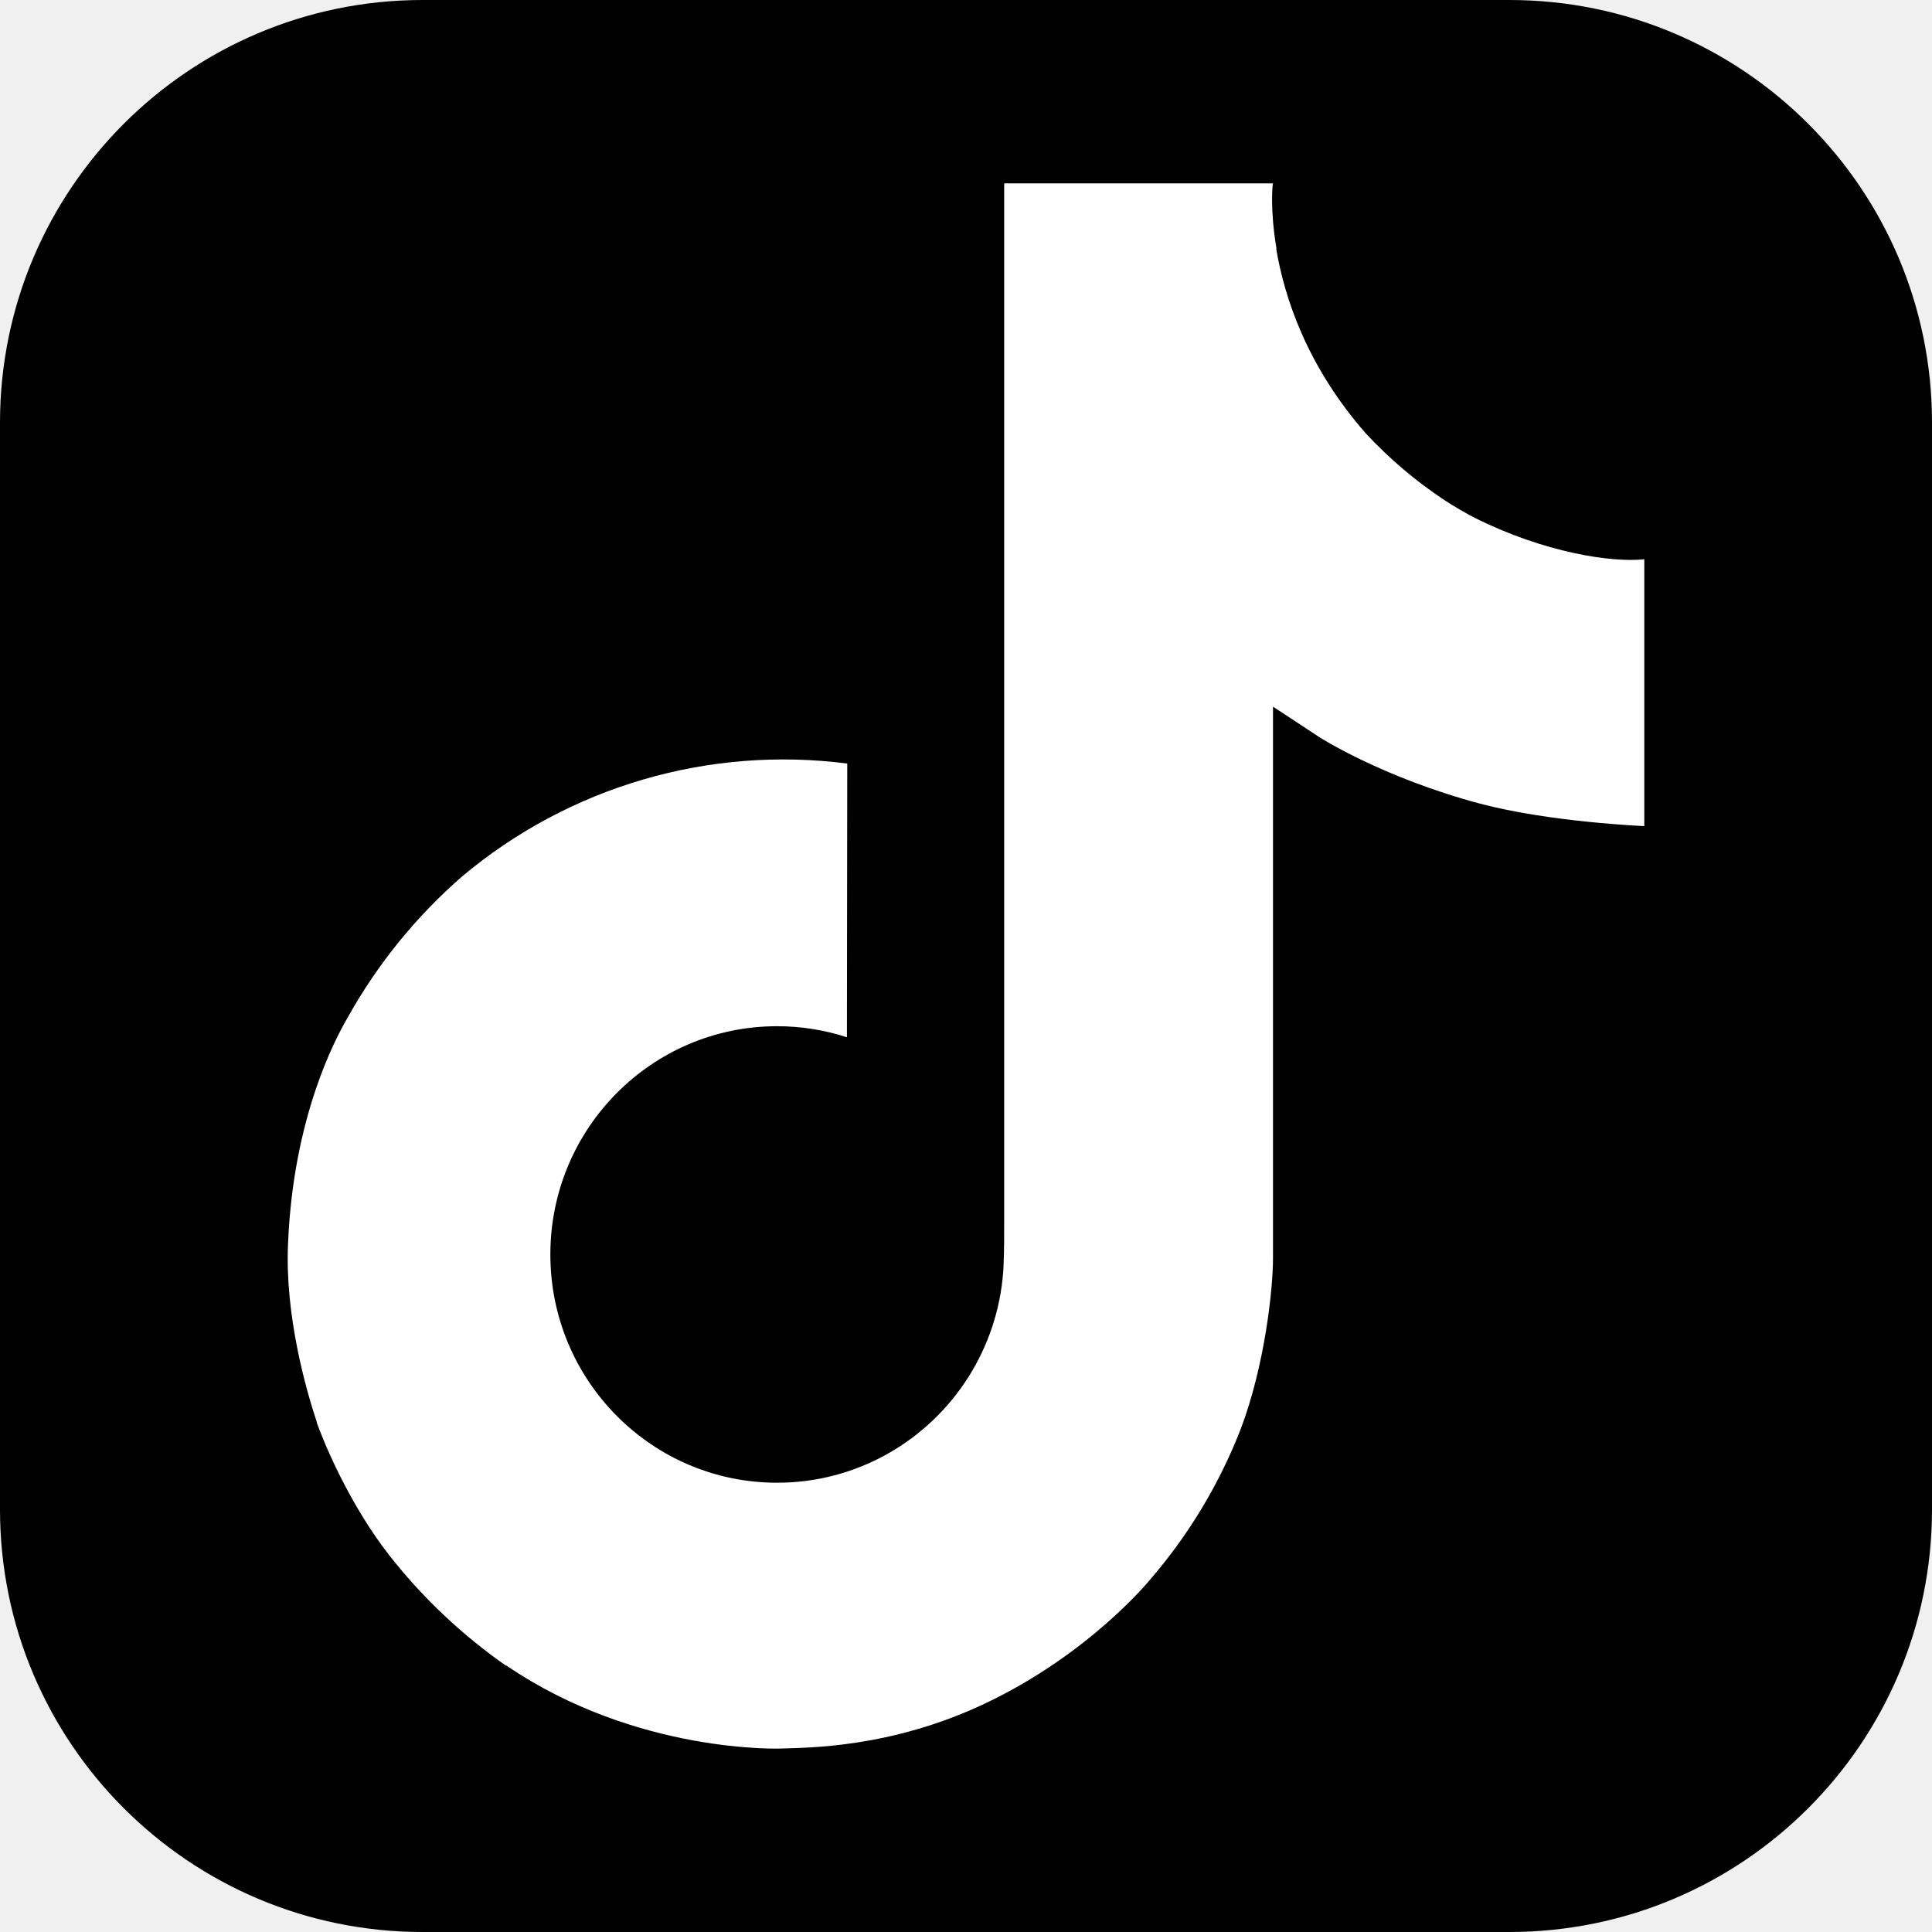
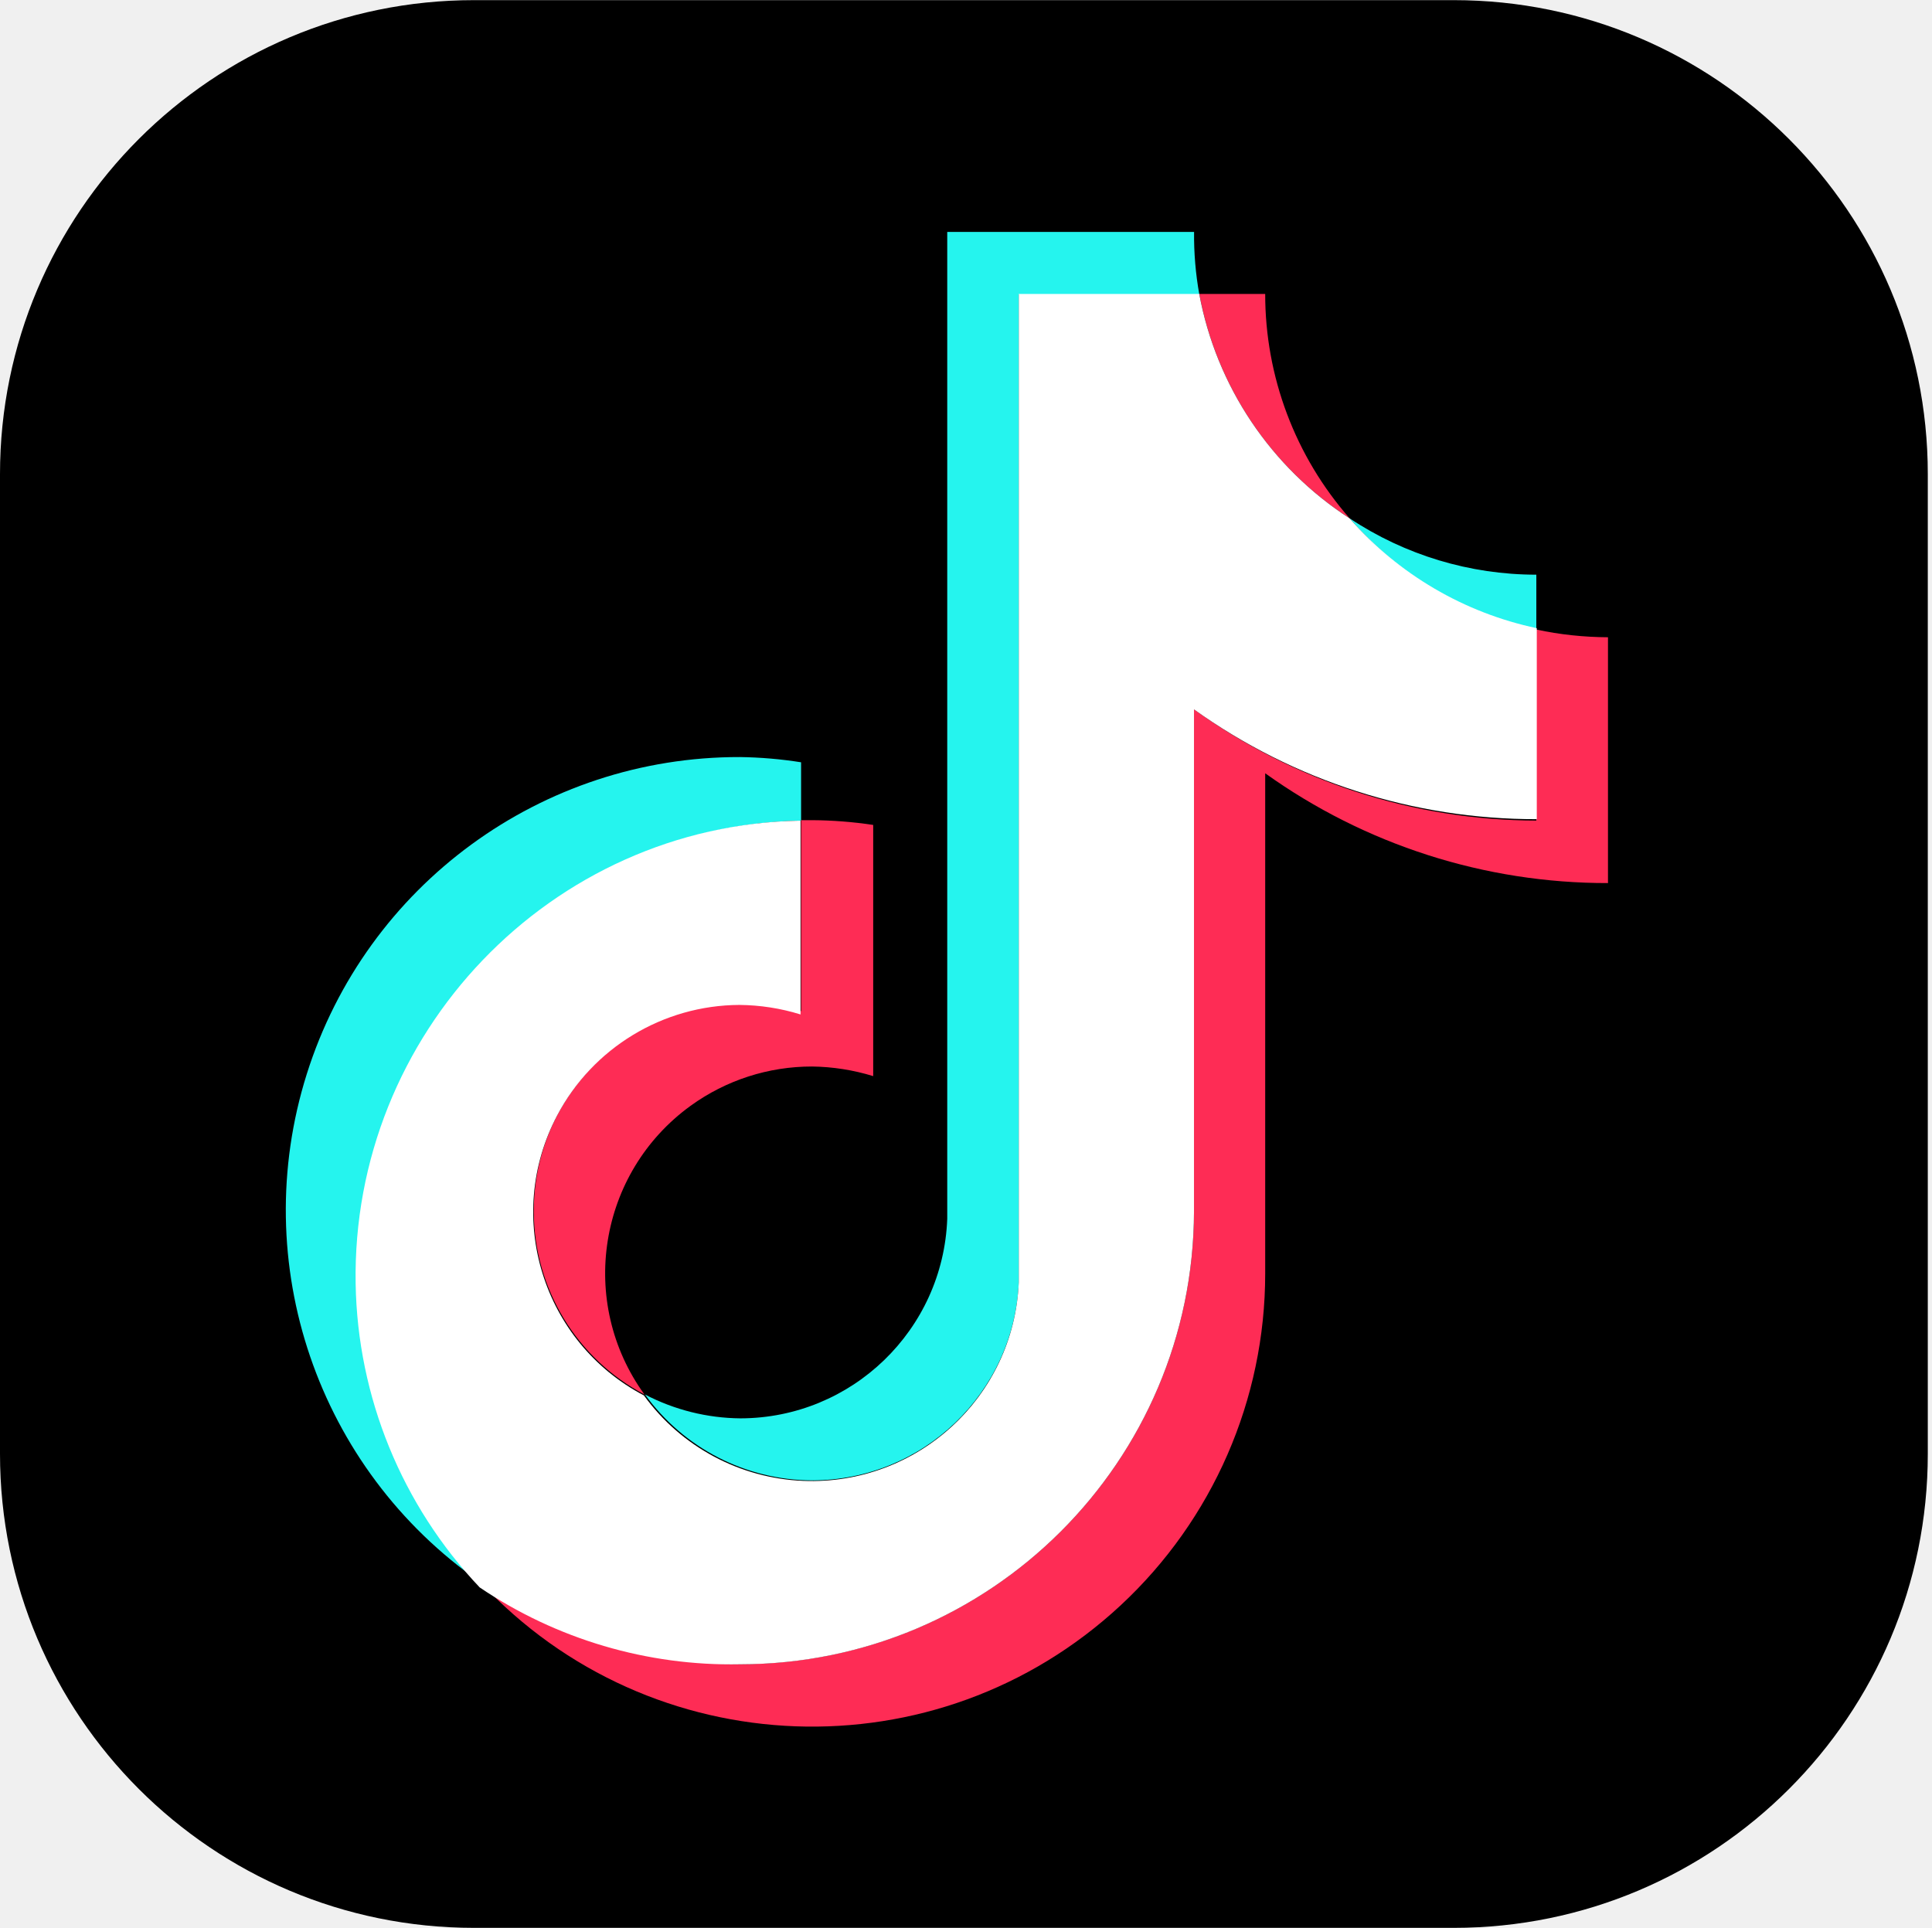
- <svg xmlns="http://www.w3.org/2000/svg" width="96" height="96" viewBox="0 0 96 96" fill="none">
-   <rect width="96" height="96" rx="21" fill="black" style="fill:black;fill-opacity:1;" />
-   <path d="M73.31 25.746C72.785 25.474 72.274 25.177 71.779 24.855C70.339 23.902 69.019 22.781 67.847 21.514C64.914 18.158 63.819 14.754 63.415 12.37H63.431C63.094 10.392 63.234 9.112 63.255 9.112H49.897V60.762C49.897 61.456 49.897 62.141 49.868 62.819C49.868 62.903 49.86 62.98 49.855 63.071C49.855 63.108 49.855 63.147 49.847 63.186C49.847 63.196 49.847 63.206 49.847 63.215C49.706 65.069 49.112 66.859 48.117 68.429C47.122 69.998 45.757 71.299 44.141 72.218C42.456 73.176 40.552 73.678 38.614 73.676C32.391 73.676 27.347 68.601 27.347 62.334C27.347 56.067 32.391 50.992 38.614 50.992C39.792 50.991 40.963 51.177 42.083 51.541L42.099 37.941C38.699 37.502 35.244 37.772 31.954 38.735C28.663 39.697 25.608 41.332 22.98 43.534C20.678 45.535 18.742 47.921 17.261 50.587C16.697 51.559 14.569 55.466 14.312 61.806C14.15 65.404 15.231 69.133 15.746 70.673V70.706C16.07 71.613 17.326 74.709 19.372 77.32C21.022 79.413 22.972 81.253 25.158 82.778V82.746L25.19 82.778C31.657 87.172 38.826 86.884 38.826 86.884C40.067 86.834 44.225 86.884 48.946 84.646C54.183 82.166 57.164 78.47 57.164 78.47C59.069 76.262 60.583 73.745 61.643 71.028C62.851 67.851 63.255 64.04 63.255 62.517V35.115C63.417 35.213 65.575 36.64 65.575 36.64C65.575 36.64 68.684 38.633 73.535 39.931C77.016 40.854 81.704 41.049 81.704 41.049V27.789C80.061 27.967 76.725 27.448 73.31 25.746Z" fill="white" style="fill:white;fill-opacity:1;" />
+ <svg xmlns="http://www.w3.org/2000/svg" viewBox="0 0 291.725 291.1" width="2500" height="2495">
+   <path d="M219.51 291.1H71.58C32.05 291.1 0 259.05 0 219.51V71.58C0 32.05 32.05 0 71.58 0h147.93c39.53 0 71.58 32.05 71.58 71.58v147.93c.01 39.54-32.04 71.59-71.58 71.59z" />
+   <g fill="#25f4ee">
+     <path d="M120.96 123.89v-8.8a64.83 64.83 0 0 0-9.23-.79c-29.93-.06-56.42 19.33-65.41 47.87s1.62 59.62 26.18 76.71c-25.77-27.58-24.3-70.83 3.28-96.6a68.425 68.425 0 0 1 45.18-18.39z" />
+     <path d="M122.62 223.53c16.73-.02 30.48-13.2 31.22-29.92V44.44h27.25a50.7 50.7 0 0 1-.79-9.44h-37.27v149.02c-.62 16.8-14.41 30.11-31.22 30.14-5.02-.04-9.97-1.28-14.42-3.6a31.276 31.276 0 0 0 25.23 12.97zM231.98 95.05v-8.29c-10.03 0-19.84-2.96-28.19-8.51a51.63 51.63 0 0 0 28.19 16.8z" />
+   </g>
+   <path d="M203.8 78.26a51.301 51.301 0 0 1-12.76-33.89h-9.95a51.564 51.564 0 0 0 22.71 33.89zM111.73 151.58c-17.28.09-31.22 14.17-31.13 31.45a31.293 31.293 0 0 0 16.71 27.53c-10.11-13.96-6.99-33.48 6.97-43.6a31.191 31.191 0 0 1 18.34-5.93c3.13.04 6.24.53 9.23 1.45v-37.93c-3.05-.46-6.14-.7-9.23-.72h-1.66v28.84c-3.01-.82-6.12-1.18-9.23-1.09z" fill="#fe2c55" />
+   <path d="M231.98 95.05v28.84a88.442 88.442 0 0 1-51.69-16.8v75.77c-.08 37.81-30.75 68.42-68.56 68.42a67.816 67.816 0 0 1-39.22-12.4c25.73 27.67 69.02 29.25 96.7 3.52a68.397 68.397 0 0 0 21.83-50.09v-75.56a88.646 88.646 0 0 0 51.76 16.58V96.21c-3.64-.02-7.26-.4-10.82-1.16z" fill="#fe2c55" />
+   <path d="M180.29 182.87V107.1a88.505 88.505 0 0 0 51.76 16.58V94.84a51.73 51.73 0 0 1-28.26-16.58 51.634 51.634 0 0 1-22.71-33.89h-27.25v149.24c-.71 17.27-15.27 30.69-32.54 29.99a31.278 31.278 0 0 1-24.06-12.9c-15.29-8.05-21.16-26.97-13.11-42.26a31.274 31.274 0 0 1 27.53-16.71c3.13.03 6.24.51 9.23 1.44V123.9c-37.74.64-67.82 32.19-67.18 69.93a68.353 68.353 0 0 0 18.73 45.86 67.834 67.834 0 0 0 39.29 11.61c37.82-.01 68.49-30.62 68.57-68.43z" fill="#fff" />
</svg>
